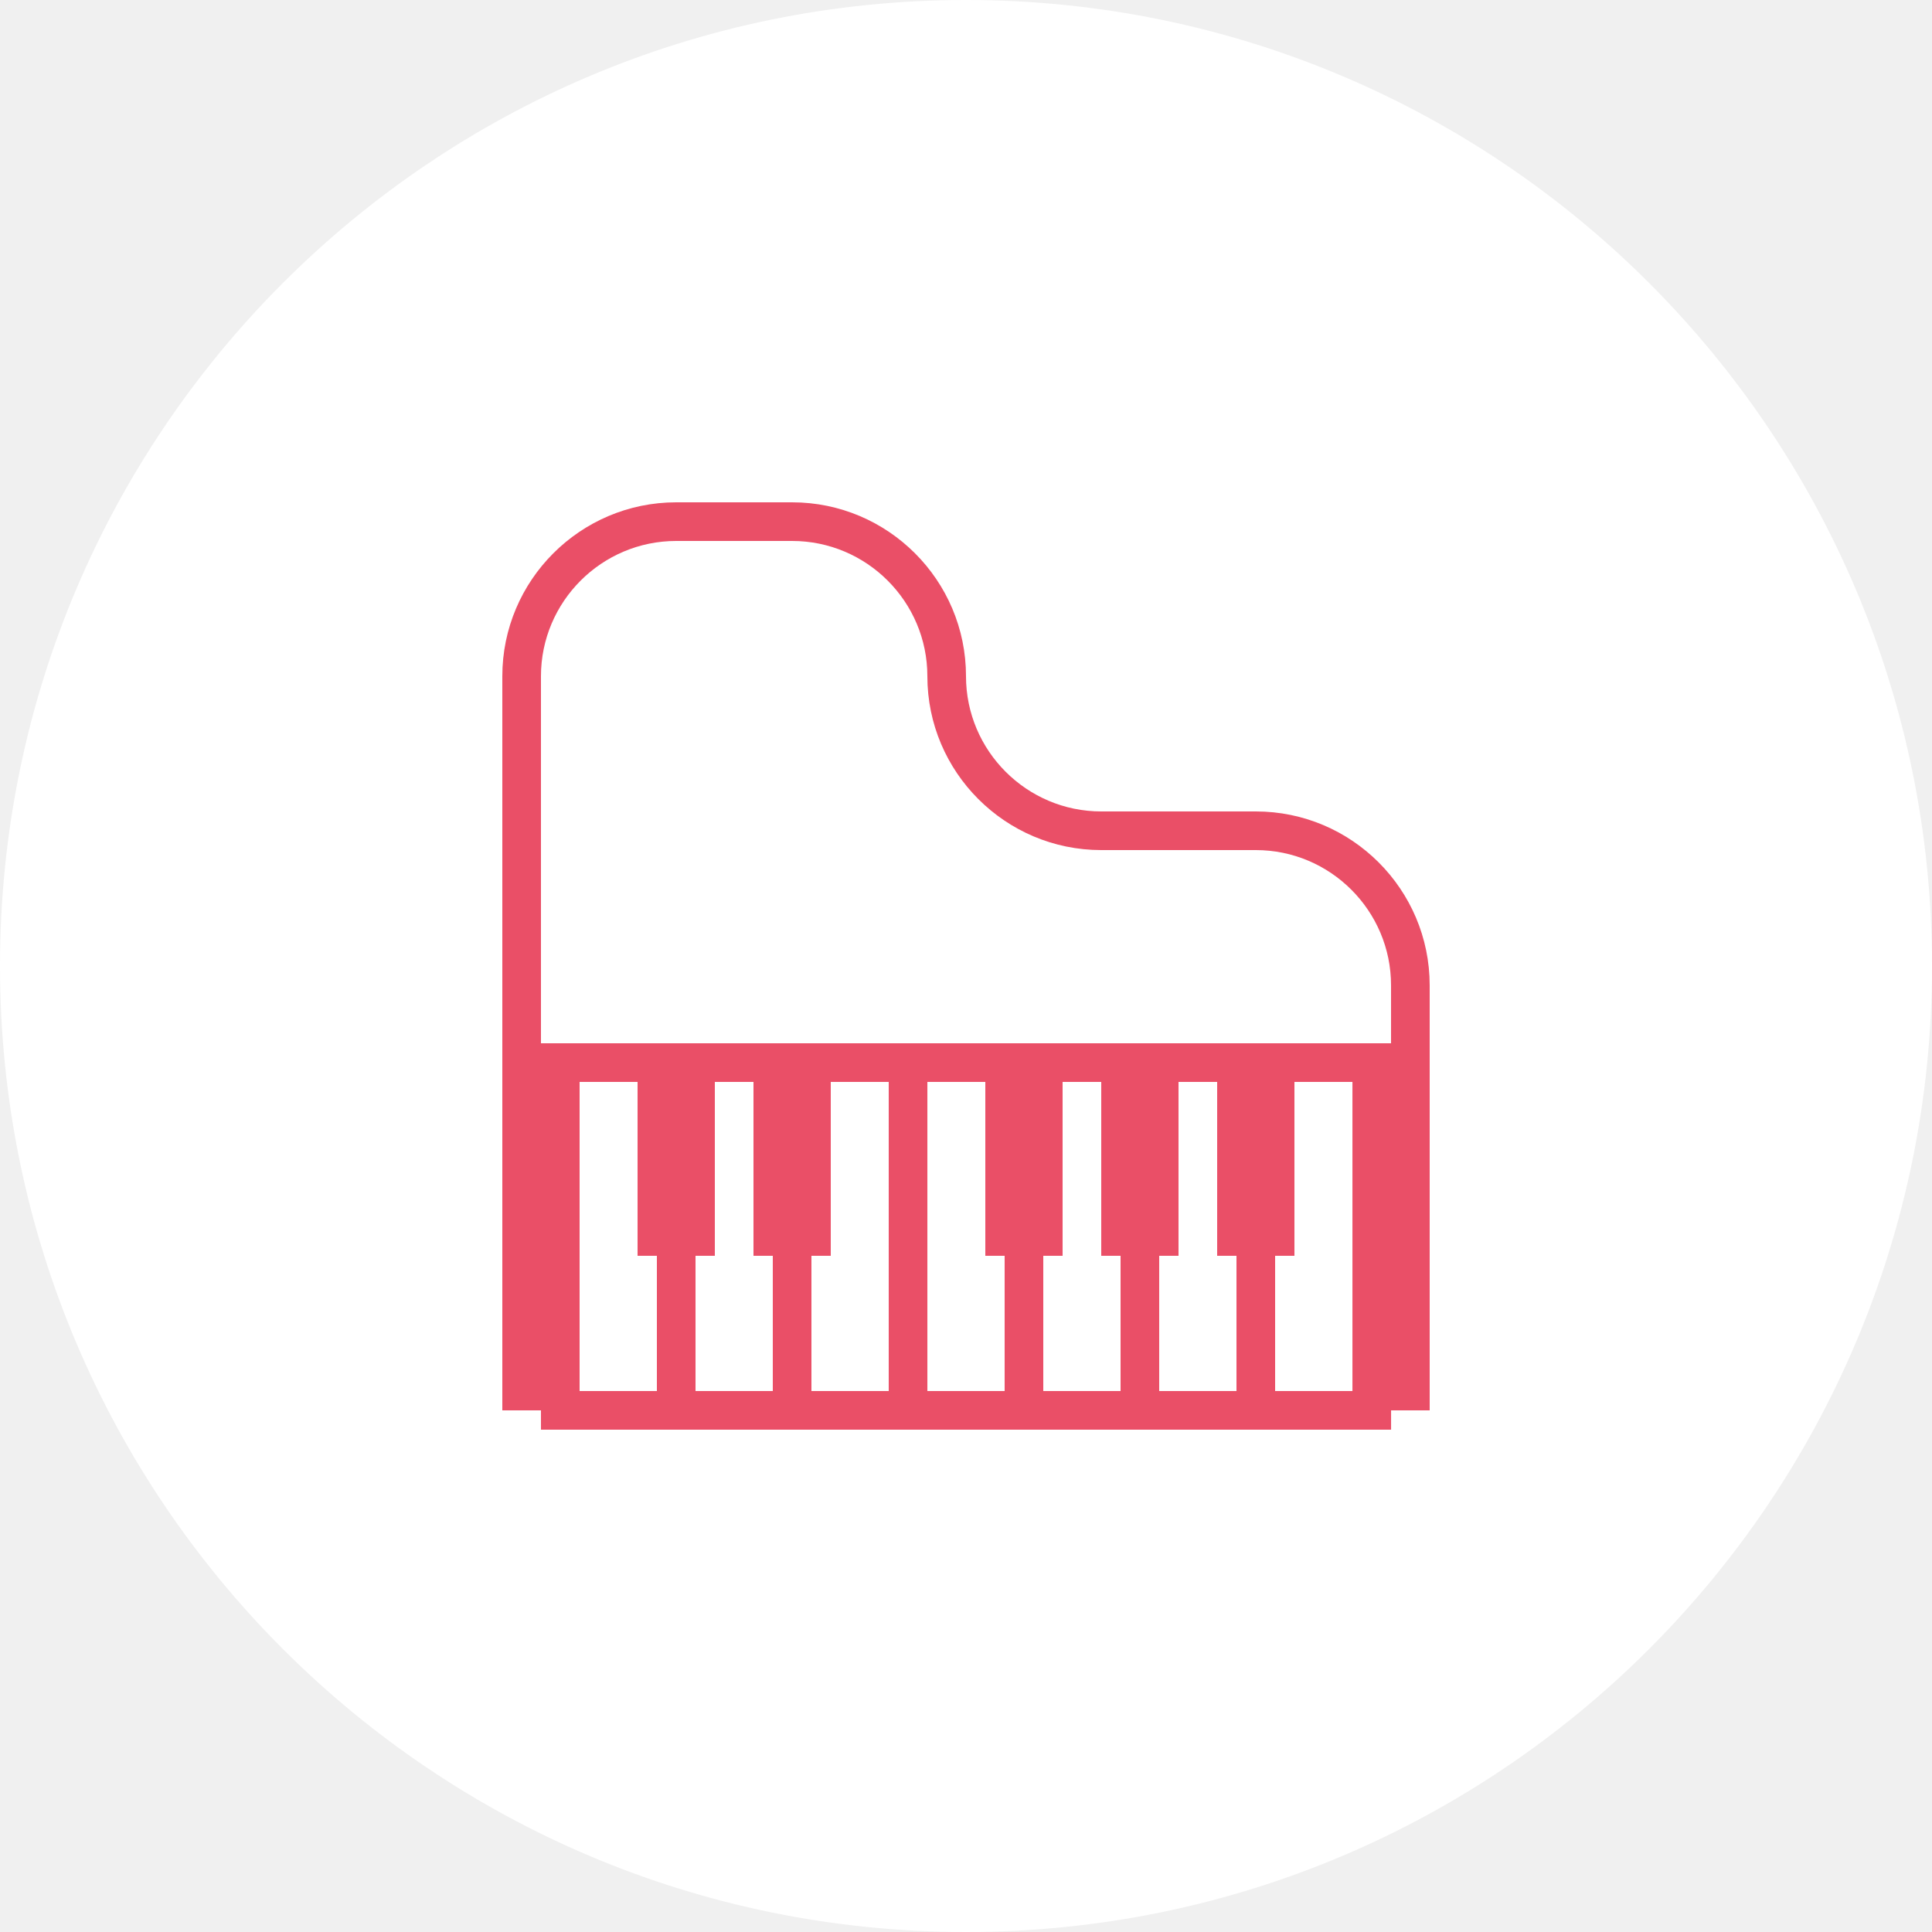
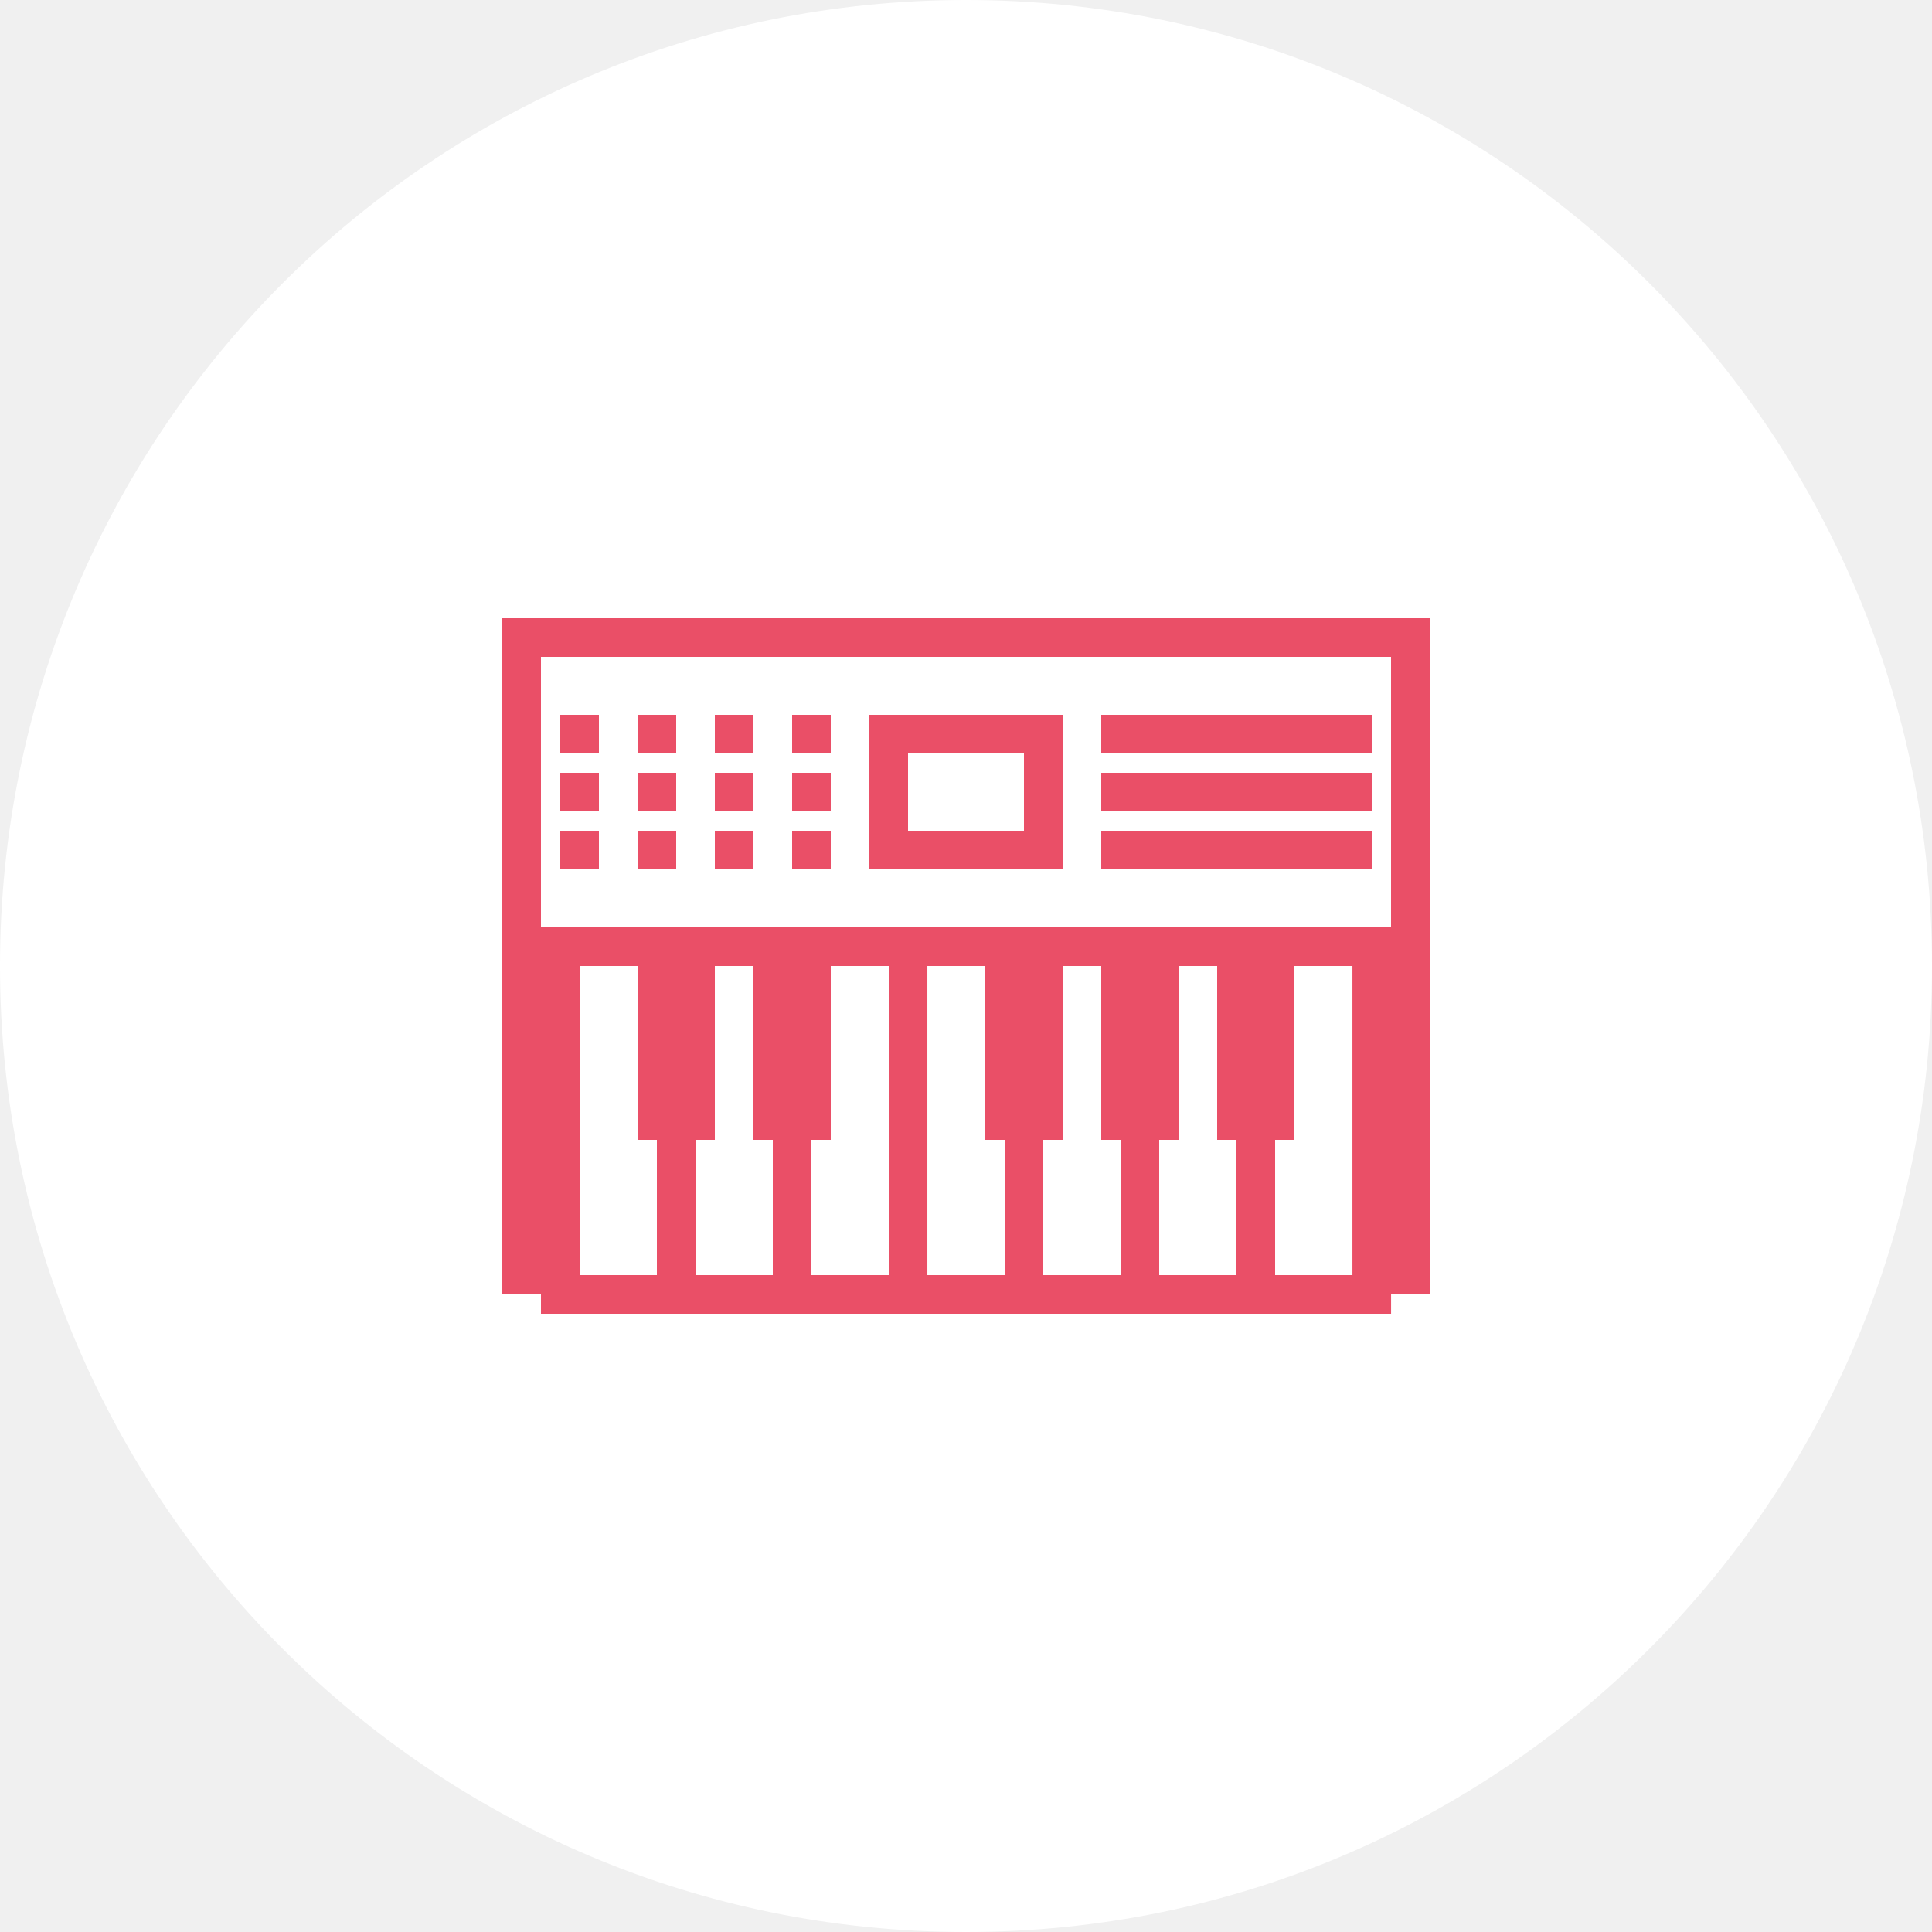
<svg xmlns="http://www.w3.org/2000/svg" xmlns:xlink="http://www.w3.org/1999/xlink" viewBox="0 0 100 100" width="100" height="100">
  <defs>
    <g id="bg" fill="#ffffff" class="bg">
      <path d="M0,50a50,50 0 1,0 100,0a50,50 0 1,0 -100,0" />
    </g>
-     <path fill="#EA4F67" id="i-2161" d="M39,16h-8c-3.859,0-7-3.141-7-7c0-4.963-4.038-9-9-9H9C4.038,0,0,4.037,0,9v38h2v1h44.002v-1H48V25 C48,20.037,43.963,16,39,16z M8,46H4V30h3v9h1V46z M14,46h-4v-7h1v-9h2v9h1V46z M20,46h-4v-7h1v-9h3V46z M26,46h-3.999V30H25v9h1V46 z M32,46h-4v-7h1v-9h2v9h1V46z M38,46h-4v-7h1v-9h2v9h1V46z M44.002,46H40v-7h1v-9h3.002V46z M46,28H2V9c0-3.859,3.14-7,7-7h6 c3.86,0,7,3.141,7,7c0,4.963,4.037,9,9,9h8c3.859,0,7,3.141,7,7V28z" />
+     <path fill="#EA4F67" id="i-2162" d="M9,16H7v-2h2V16z M45,11H31v2h14V11z M9,17H7v2h2V17z M45,14H31v2h14V14z M5,11H3v2h2V11z M13,17h-2v2h2V17z M48,6v35 h-1.998v1H2v-1H0V6H48z M8,33H7v-9H4v16h4V33z M14,33h-1v-9h-2v9h-1v7h4V33z M20,24h-3v9h-1v7h4V24z M26,33h-1v-9h-2.999v16H26V33z M32,33h-1v-9h-2v9h-1v7h4V33z M38,33h-1v-9h-2v9h-1v7h4V33z M44.002,24H41v9h-1v7h4.002V24z M46,8H2v14h44V8z M5,17H3v2h2V17z M5,14H3v2h2V14z M17,17h-2v2h2V17z M13,11h-2v2h2V11z M13,14h-2v2h2V14z M17,14h-2v2h2V14z M9,11H7v2h2V11z M45,17H31v2h14V17z M17,11h-2v2h2V11z M29,19H19v-8h10V19z M27,13h-6v4h6V13z" />
  </defs>
  <use x="0" y="0" class="bg" xlink:href="#bg" />
-   <use x="26" y="26" xlink:href="#i-2161" />
+   <use x="26" y="26" xlink:href="#i-2162" />
  <use x="0" y="0" xlink:href="#fg" />
</svg>
